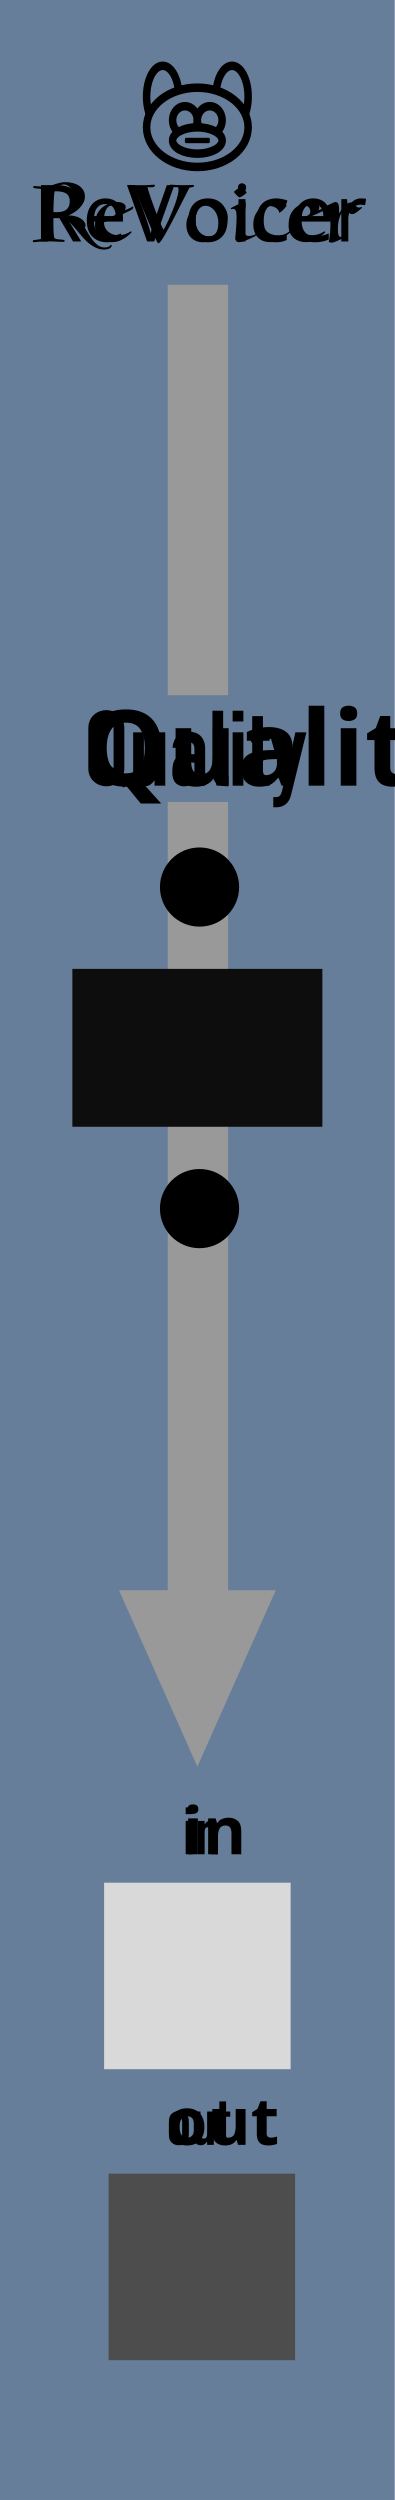
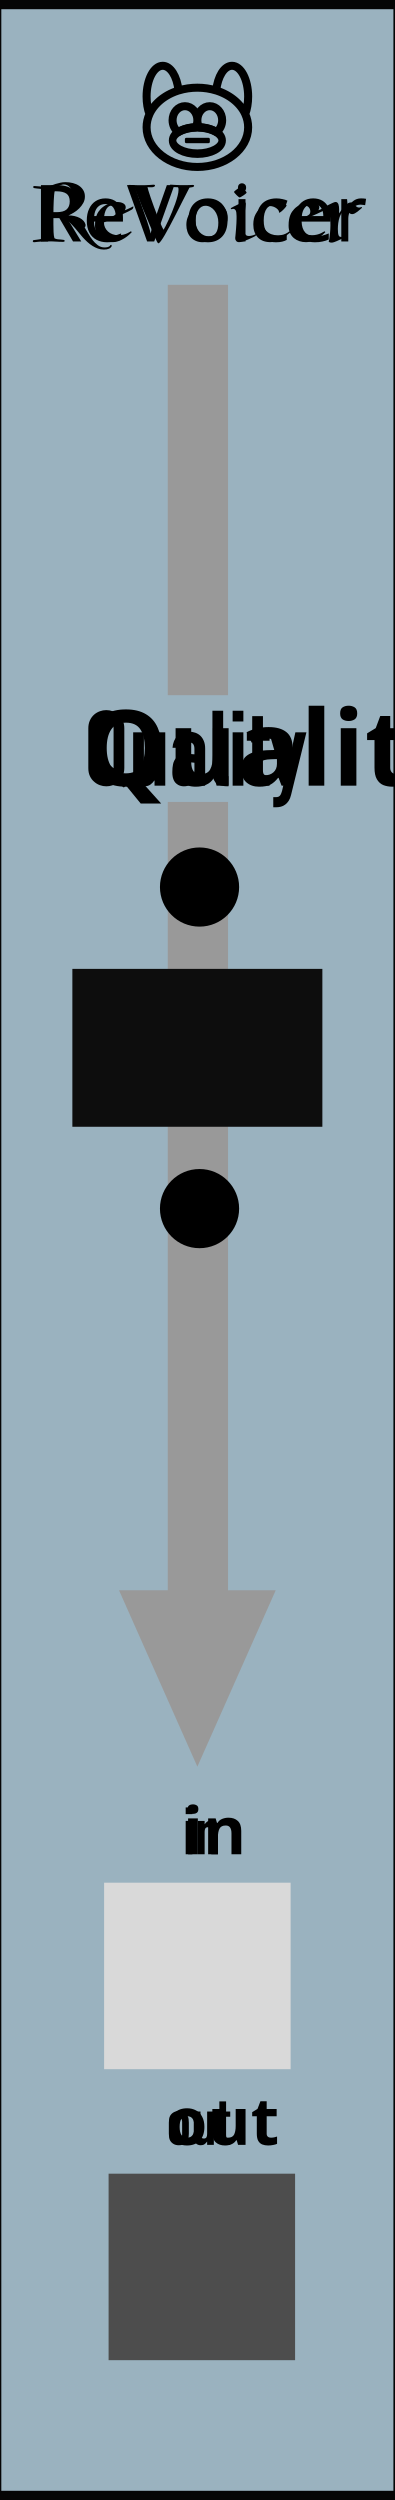
<svg xmlns="http://www.w3.org/2000/svg" width="100%" height="100%" viewBox="0 0 60 380" version="1.1" xml:space="preserve" style="fill-rule:evenodd;clip-rule:evenodd;stroke-linecap:round;stroke-linejoin:round;stroke-miterlimit:1.5;">
-   <g transform="matrix(1.19039,0,0,1.07627,-17.4109,-16.622)">
-     <rect x="14.626" y="15.444" width="50.404" height="353.07" style="fill:rgb(102,126,153);" />
+   <g transform="matrix(0.28834,0,0,2.01589,-15.1541,-120.797)">
+     <rect x="52.556" y="59.922" width="208.087" height="188.503" style="fill:rgb(154,178,191);stroke:rgb(5,5,5);stroke-width:1.39px;" />
  </g>
  <g transform="matrix(1,0,0,1,-0.329245,-44.7495)">
    <path d="M34.994,286.472L42.239,286.472L30.329,313.281L18.419,286.472L25.828,286.472L25.828,88.038L34.994,88.038L34.994,286.472Z" style="fill:rgb(153,153,153);" />
  </g>
  <g transform="matrix(1,0,0,1,-5.68661,33.6251)">
    <g id="AudioOutput-output" transform="matrix(0.175002,0,0,0.175002,12.7528,278.064)">
      <rect x="53.94" y="106.916" width="161.978" height="161.978" style="fill:rgb(77,77,77);" />
    </g>
    <g transform="matrix(1,0,0,1,-58.177,174.087)">
      <path d="M89.528,114.936C89.528,114.73 89.541,114.54 89.568,114.366C89.595,114.193 89.645,114.04 89.718,113.906C89.838,113.686 90.01,113.51 90.233,113.376C90.456,113.243 90.728,113.176 91.048,113.176C91.368,113.176 91.64,113.243 91.863,113.376C92.086,113.51 92.258,113.686 92.378,113.906C92.451,114.04 92.501,114.193 92.528,114.366C92.555,114.54 92.568,114.73 92.568,114.936L92.568,116.606C92.568,116.813 92.555,117.003 92.528,117.176C92.501,117.35 92.451,117.503 92.378,117.636C92.258,117.856 92.086,118.033 91.863,118.166C91.64,118.3 91.368,118.366 91.048,118.366C90.728,118.366 90.456,118.3 90.233,118.166C90.01,118.033 89.838,117.856 89.718,117.636C89.645,117.503 89.595,117.35 89.568,117.176C89.541,117.003 89.528,116.813 89.528,116.606L89.528,114.936ZM90.548,116.766C90.548,116.96 90.593,117.105 90.683,117.201C90.773,117.298 90.895,117.346 91.048,117.346C91.201,117.346 91.323,117.298 91.413,117.201C91.503,117.105 91.548,116.96 91.548,116.766L91.548,114.776C91.548,114.583 91.503,114.438 91.413,114.341C91.323,114.245 91.201,114.196 91.048,114.196C90.895,114.196 90.773,114.245 90.683,114.341C90.593,114.438 90.548,114.583 90.548,114.776L90.548,116.766Z" style="fill-rule:nonzero;" />
      <path d="M96.368,113.236L96.368,118.306L95.348,118.306L95.348,117.816L95.328,117.816C95.221,117.976 95.093,118.108 94.943,118.211C94.793,118.315 94.601,118.366 94.368,118.366C94.241,118.366 94.115,118.345 93.988,118.301C93.861,118.258 93.748,118.186 93.648,118.086C93.548,117.986 93.468,117.858 93.408,117.701C93.348,117.545 93.318,117.353 93.318,117.126L93.318,113.236L94.338,113.236L94.338,116.746C94.338,116.933 94.381,117.08 94.468,117.186C94.555,117.293 94.678,117.346 94.838,117.346C95.031,117.346 95.165,117.286 95.238,117.166C95.311,117.046 95.348,116.873 95.348,116.646L95.348,113.236L96.368,113.236Z" style="fill-rule:nonzero;" />
      <path d="M97.208,113.236L97.208,111.696L98.228,111.696L98.228,113.236L98.858,113.236L98.858,114.036L98.228,114.036L98.228,116.846C98.228,116.966 98.24,117.06 98.263,117.126C98.286,117.193 98.325,117.243 98.378,117.276C98.431,117.31 98.496,117.33 98.573,117.336C98.65,117.343 98.745,117.346 98.858,117.346L98.858,118.306L98.438,118.306C98.205,118.306 98.01,118.27 97.853,118.196C97.696,118.123 97.571,118.03 97.478,117.916C97.385,117.803 97.316,117.675 97.273,117.531C97.23,117.388 97.208,117.25 97.208,117.116L97.208,114.036L96.698,114.036L96.698,113.236L97.208,113.236Z" style="fill-rule:nonzero;" />
    </g>
    <g transform="matrix(1,0,0,1,-58.177,174.087)">
      <text x="89.198px" y="118.306px" style="font-family:'DINCondensed-Bold', 'DIN Condensed';font-weight:700;font-stretch:condensed;font-size:10px;">out</text>
    </g>
  </g>
  <g transform="matrix(1,0,0,1,-5.68661,41.5849)">
    <g id="AudioInput-input" transform="matrix(0.175002,0,0,0.175002,12.0738,225.875)">
      <rect x="53.94" y="106.916" width="161.978" height="161.978" style="fill:rgb(217,217,217);" />
    </g>
    <g transform="matrix(1,0,0,1,-55.7072,121.958)">
      <path d="M89.618,118.306L89.618,113.236L90.638,113.236L90.638,118.306L89.618,118.306ZM89.618,112.206L89.618,111.186L90.638,111.186L90.638,112.206L89.618,112.206Z" style="fill-rule:nonzero;" />
      <path d="M91.478,118.306L91.478,113.236L92.498,113.236L92.498,113.726L92.518,113.726C92.625,113.566 92.753,113.435 92.903,113.331C93.053,113.228 93.245,113.176 93.478,113.176C93.605,113.176 93.731,113.198 93.858,113.241C93.985,113.285 94.098,113.356 94.198,113.456C94.298,113.556 94.378,113.685 94.438,113.841C94.498,113.998 94.528,114.19 94.528,114.416L94.528,118.306L93.508,118.306L93.508,114.796C93.508,114.61 93.465,114.463 93.378,114.356C93.291,114.25 93.168,114.196 93.008,114.196C92.815,114.196 92.681,114.256 92.608,114.376C92.535,114.496 92.498,114.67 92.498,114.896L92.498,118.306L91.478,118.306Z" style="fill-rule:nonzero;" />
    </g>
    <g transform="matrix(1,0,0,1,-55.7072,121.958)">
      <text x="89.198px" y="118.306px" style="font-family:'DINCondensed-Bold', 'DIN Condensed';font-weight:700;font-stretch:condensed;font-size:10px;">in</text>
    </g>
  </g>
  <g id="Quality" transform="matrix(1,0,0,1,3.95343,60.5216)">
    <g id="Down-button" transform="matrix(0.758898,0,0,0.758898,-15.8651,-110.944)">
      <circle cx="55.661" cy="308.513" r="7.929" />
    </g>
    <g id="Value-lcd-2" transform="matrix(0.592443,0,0,0.846667,-95.4883,-159.817)">
      <rect x="173.071" y="291.218" width="64.141" height="28.346" style="fill:rgb(13,13,13);" />
    </g>
    <g id="Up-button" transform="matrix(0.758898,0,0,0.758898,-15.8651,-159.821)">
      <circle cx="55.661" cy="308.513" r="7.929" />
    </g>
    <g transform="matrix(1.20656,0,0,0.837154,-10.1503,-71.6461)">
-       <rect x="13.424" y="139.512" width="33.152" height="19.383" style="fill:rgb(102,126,153);" />
+       <rect x="13.424" y="139.512" width="33.152" height="19.383" style="fill:rgb(154,178,191);" />
    </g>
    <g transform="matrix(1,0,0,1,-63.9593,-59.4033)">
      <path d="M75.062,115.618C75.062,116.013 75.171,116.304 75.39,116.49C75.609,116.677 75.867,116.77 76.166,116.77C76.315,116.77 76.433,116.749 76.518,116.706L75.782,116.114L76.614,115.122L77.27,115.65L77.27,109.602C77.27,109.208 77.161,108.917 76.942,108.73C76.723,108.544 76.465,108.45 76.166,108.45C75.867,108.45 75.609,108.544 75.39,108.73C75.171,108.917 75.062,109.208 75.062,109.602L75.062,115.618ZM73.43,109.602C73.43,109.144 73.51,108.738 73.67,108.386C73.83,108.034 74.043,107.741 74.31,107.506C74.566,107.282 74.857,107.112 75.182,106.994C75.507,106.877 75.835,106.818 76.166,106.818C76.497,106.818 76.825,106.877 77.15,106.994C77.475,107.112 77.771,107.282 78.038,107.506C78.294,107.741 78.502,108.034 78.662,108.386C78.822,108.738 78.902,109.144 78.902,109.602L78.902,115.618C78.902,116.066 78.822,116.456 78.662,116.786L79.67,117.602L78.838,118.594L77.878,117.81C77.387,118.205 76.817,118.402 76.166,118.402C75.835,118.402 75.507,118.344 75.182,118.226C74.857,118.109 74.566,117.933 74.31,117.698C74.043,117.474 73.83,117.192 73.67,116.85C73.51,116.509 73.43,116.098 73.43,115.618L73.43,109.602Z" style="fill-rule:nonzero;" />
      <path d="M85.126,110.194L85.126,118.306L83.494,118.306L83.494,117.522L83.462,117.522C83.291,117.778 83.086,117.989 82.846,118.154C82.606,118.32 82.299,118.402 81.926,118.402C81.723,118.402 81.521,118.368 81.318,118.298C81.115,118.229 80.934,118.114 80.774,117.954C80.614,117.794 80.486,117.589 80.39,117.338C80.294,117.088 80.246,116.781 80.246,116.418L80.246,110.194L81.878,110.194L81.878,115.81C81.878,116.109 81.947,116.344 82.086,116.514C82.225,116.685 82.422,116.77 82.678,116.77C82.987,116.77 83.201,116.674 83.318,116.482C83.435,116.29 83.494,116.013 83.494,115.65L83.494,110.194L85.126,110.194Z" style="fill-rule:nonzero;" />
      <path d="M89.558,118.306L89.558,117.474L89.526,117.474C89.313,117.773 89.097,118.002 88.878,118.162C88.659,118.322 88.353,118.402 87.958,118.402C87.766,118.402 87.571,118.373 87.374,118.314C87.177,118.256 86.987,118.146 86.806,117.986C86.625,117.837 86.478,117.621 86.366,117.338C86.254,117.056 86.198,116.69 86.198,116.242C86.198,115.784 86.235,115.381 86.31,115.034C86.385,114.688 86.523,114.397 86.726,114.162C86.918,113.938 87.179,113.77 87.51,113.658C87.841,113.546 88.262,113.49 88.774,113.49L88.95,113.49C89.014,113.49 89.073,113.496 89.126,113.506C89.179,113.517 89.243,113.522 89.318,113.522C89.393,113.522 89.473,113.528 89.558,113.538L89.558,112.69C89.558,112.413 89.499,112.184 89.382,112.002C89.265,111.821 89.051,111.73 88.742,111.73C88.529,111.73 88.334,111.8 88.158,111.938C87.982,112.077 87.867,112.28 87.814,112.546L86.23,112.546C86.273,111.821 86.518,111.234 86.966,110.786C87.179,110.573 87.435,110.405 87.734,110.282C88.033,110.16 88.369,110.098 88.742,110.098C89.083,110.098 89.403,110.152 89.702,110.258C90.001,110.365 90.262,110.525 90.486,110.738C90.699,110.952 90.87,111.218 90.998,111.538C91.126,111.858 91.19,112.232 91.19,112.658L91.19,118.306L89.558,118.306ZM89.558,114.818C89.377,114.786 89.227,114.77 89.11,114.77C88.758,114.77 88.457,114.853 88.206,115.018C87.955,115.184 87.83,115.485 87.83,115.922C87.83,116.232 87.905,116.482 88.054,116.674C88.203,116.866 88.411,116.962 88.678,116.962C88.955,116.962 89.171,116.872 89.326,116.69C89.481,116.509 89.558,116.253 89.558,115.922L89.558,114.818Z" style="fill-rule:nonzero;" />
      <path d="M92.294,106.914L93.926,106.914L93.926,116.018C93.926,116.328 93.982,116.538 94.094,116.65C94.206,116.762 94.417,116.834 94.726,116.866L94.726,118.402C94.353,118.402 94.017,118.373 93.718,118.314C93.419,118.256 93.163,118.141 92.95,117.97C92.737,117.81 92.574,117.584 92.462,117.29C92.35,116.997 92.294,116.61 92.294,116.13L92.294,106.914Z" style="fill-rule:nonzero;" />
      <path d="M95.366,118.306L95.366,110.194L96.998,110.194L96.998,118.306L95.366,118.306ZM95.366,108.546L95.366,106.914L96.998,106.914L96.998,108.546L95.366,108.546Z" style="fill-rule:nonzero;" />
      <path d="M98.342,110.194L98.342,107.73L99.974,107.73L99.974,110.194L100.982,110.194L100.982,111.474L99.974,111.474L99.974,115.97C99.974,116.162 99.993,116.312 100.03,116.418C100.067,116.525 100.129,116.605 100.214,116.658C100.299,116.712 100.403,116.744 100.526,116.754C100.649,116.765 100.801,116.77 100.982,116.77L100.982,118.306L100.31,118.306C99.937,118.306 99.625,118.248 99.374,118.13C99.123,118.013 98.923,117.864 98.774,117.682C98.625,117.501 98.515,117.296 98.446,117.066C98.377,116.837 98.342,116.616 98.342,116.402L98.342,111.474L97.526,111.474L97.526,110.194L98.342,110.194Z" style="fill-rule:nonzero;" />
      <path d="M100.918,110.194L102.646,110.194L103.766,115.25L103.798,115.25L104.902,110.194L106.582,110.194L104.246,119.714C104.161,120.077 104.041,120.376 103.886,120.61C103.731,120.845 103.553,121.037 103.35,121.186C103.147,121.336 102.931,121.44 102.702,121.498C102.473,121.557 102.235,121.586 101.99,121.586L101.542,121.586L101.542,120.05L101.91,120.05C102.07,120.05 102.209,120.029 102.326,119.986C102.443,119.944 102.55,119.848 102.646,119.698C102.731,119.549 102.811,119.338 102.886,119.066C102.961,118.794 103.046,118.418 103.142,117.938L100.918,110.194Z" style="fill-rule:nonzero;" />
    </g>
    <g transform="matrix(1,0,0,1,-63.9593,-59.4033)">
      <text x="72.758px" y="118.306px" style="font-family:'DINCondensed-Bold', 'DIN Condensed';font-weight:700;font-stretch:condensed;font-size:16px;">Quality</text>
    </g>
  </g>
  <g transform="matrix(1,0,0,1,26.197,0.576)">
    <g transform="matrix(1,0,0,1,18.0166,12.5279)">
      <path d="M-36.096,20.968C-36.096,21.376 -36.088,21.774 -36.072,22.162C-36.056,22.55 -36.012,22.864 -35.94,23.104C-35.796,23.192 -35.634,23.246 -35.454,23.266C-35.274,23.286 -35.104,23.3 -34.944,23.308C-34.784,23.316 -34.65,23.332 -34.542,23.356C-34.434,23.38 -34.38,23.432 -34.38,23.512C-34.38,23.552 -34.4,23.586 -34.44,23.614C-34.48,23.642 -34.544,23.656 -34.632,23.656C-34.864,23.664 -35.18,23.654 -35.58,23.626C-35.98,23.598 -36.436,23.584 -36.948,23.584C-37.604,23.584 -38.098,23.606 -38.43,23.65C-38.762,23.694 -38.96,23.716 -39.024,23.716C-39.08,23.716 -39.128,23.702 -39.168,23.674C-39.208,23.646 -39.228,23.608 -39.228,23.56C-39.228,23.456 -39.18,23.4 -39.084,23.392C-38.988,23.384 -38.808,23.36 -38.544,23.32C-38.368,23.304 -38.224,23.282 -38.112,23.254C-38,23.226 -37.888,23.192 -37.776,23.152C-37.728,22.976 -37.688,22.796 -37.656,22.612C-37.624,22.428 -37.596,22.198 -37.572,21.922C-37.548,21.646 -37.53,21.302 -37.518,20.89C-37.506,20.478 -37.5,19.948 -37.5,19.3C-37.5,18.708 -37.504,18.206 -37.512,17.794C-37.52,17.382 -37.534,17.038 -37.554,16.762C-37.574,16.486 -37.594,16.268 -37.614,16.108C-37.634,15.948 -37.656,15.824 -37.68,15.736C-37.784,15.664 -37.92,15.618 -38.088,15.598C-38.256,15.578 -38.42,15.562 -38.58,15.55C-38.74,15.538 -38.878,15.52 -38.994,15.496C-39.11,15.472 -39.168,15.416 -39.168,15.328C-39.168,15.224 -39.104,15.172 -38.976,15.172C-38.832,15.172 -38.586,15.19 -38.238,15.226C-37.89,15.262 -37.464,15.28 -36.96,15.28C-36.88,15.28 -36.816,15.268 -36.768,15.244C-36.688,15.204 -36.56,15.148 -36.384,15.076C-36.208,15.004 -36.004,14.932 -35.772,14.86C-35.54,14.788 -35.294,14.724 -35.034,14.668C-34.774,14.612 -34.52,14.584 -34.272,14.584C-33.872,14.584 -33.492,14.63 -33.132,14.722C-32.772,14.814 -32.458,14.952 -32.19,15.136C-31.922,15.32 -31.708,15.548 -31.548,15.82C-31.388,16.092 -31.308,16.408 -31.308,16.768C-31.308,17.12 -31.39,17.446 -31.554,17.746C-31.718,18.046 -31.924,18.32 -32.172,18.568C-32.42,18.816 -32.692,19.03 -32.988,19.21C-33.284,19.39 -33.56,19.532 -33.816,19.636C-33.488,19.636 -33.178,19.67 -32.886,19.738C-32.594,19.806 -32.33,19.902 -32.094,20.026C-31.858,20.15 -31.662,20.3 -31.506,20.476C-31.35,20.652 -31.248,20.852 -31.2,21.076C-31.2,21.188 -31.21,21.262 -31.23,21.298C-31.25,21.334 -31.288,21.392 -31.344,21.472C-31.184,21.728 -31.006,22.03 -30.81,22.378C-30.614,22.726 -30.394,23.058 -30.15,23.374C-29.906,23.69 -29.634,23.958 -29.334,24.178C-29.034,24.398 -28.7,24.508 -28.332,24.508C-28.26,24.508 -28.178,24.504 -28.086,24.496C-27.994,24.488 -27.906,24.472 -27.822,24.448C-27.738,24.424 -27.66,24.388 -27.588,24.34C-27.516,24.292 -27.464,24.228 -27.432,24.148C-27.4,24.124 -27.368,24.112 -27.336,24.112C-27.296,24.112 -27.27,24.132 -27.258,24.172C-27.246,24.212 -27.236,24.252 -27.228,24.292C-27.388,24.652 -27.784,24.832 -28.416,24.832C-28.736,24.832 -29.042,24.78 -29.334,24.676C-29.626,24.572 -29.906,24.434 -30.174,24.262C-30.442,24.09 -30.698,23.892 -30.942,23.668C-31.186,23.444 -31.416,23.212 -31.632,22.972C-31.792,22.796 -31.978,22.576 -32.19,22.312C-32.402,22.048 -32.628,21.778 -32.868,21.502C-33.108,21.226 -33.358,20.966 -33.618,20.722C-33.878,20.478 -34.136,20.288 -34.392,20.152C-34.512,20.096 -34.648,20.054 -34.8,20.026C-34.952,19.998 -35.098,19.978 -35.238,19.966C-35.378,19.954 -35.508,19.948 -35.628,19.948L-35.904,19.948C-35.952,19.948 -35.992,19.95 -36.024,19.954C-36.056,19.958 -36.08,19.96 -36.096,19.96L-36.096,20.968ZM-35.892,15.916C-35.932,16.068 -35.964,16.28 -35.988,16.552C-36.012,16.824 -36.032,17.122 -36.048,17.446C-36.064,17.77 -36.076,18.106 -36.084,18.454C-36.092,18.802 -36.096,19.132 -36.096,19.444C-36.016,19.508 -35.862,19.544 -35.634,19.552C-35.406,19.56 -35.16,19.564 -34.896,19.564C-34.664,19.564 -34.47,19.544 -34.314,19.504C-34.158,19.464 -34.012,19.392 -33.876,19.288C-33.796,19.232 -33.706,19.14 -33.606,19.012C-33.506,18.884 -33.41,18.732 -33.318,18.556C-33.226,18.38 -33.148,18.182 -33.084,17.962C-33.02,17.742 -32.988,17.508 -32.988,17.26C-32.988,16.9 -33.028,16.578 -33.108,16.294C-33.188,16.01 -33.296,15.766 -33.432,15.562C-33.568,15.358 -33.728,15.202 -33.912,15.094C-34.096,14.986 -34.292,14.932 -34.5,14.932C-34.612,14.932 -34.738,14.954 -34.878,14.998C-35.018,15.042 -35.156,15.1 -35.292,15.172C-35.428,15.244 -35.548,15.326 -35.652,15.418C-35.756,15.51 -35.824,15.608 -35.856,15.712L-35.892,15.916Z" style="fill-rule:nonzero;" />
      <path d="M-24.192,22.192C-24.28,22.288 -24.416,22.42 -24.6,22.588C-24.784,22.756 -25.006,22.924 -25.266,23.092C-25.526,23.26 -25.816,23.404 -26.136,23.524C-26.456,23.644 -26.796,23.704 -27.156,23.704C-27.484,23.704 -27.804,23.654 -28.116,23.554C-28.428,23.454 -28.708,23.302 -28.956,23.098C-29.204,22.894 -29.402,22.634 -29.55,22.318C-29.698,22.002 -29.772,21.624 -29.772,21.184C-29.772,20.824 -29.748,20.514 -29.7,20.254C-29.652,19.994 -29.588,19.766 -29.508,19.57C-29.428,19.374 -29.338,19.206 -29.238,19.066C-29.138,18.926 -29.036,18.8 -28.932,18.688C-28.804,18.544 -28.648,18.408 -28.464,18.28C-28.28,18.152 -28.082,18.036 -27.87,17.932C-27.658,17.828 -27.434,17.746 -27.198,17.686C-26.962,17.626 -26.724,17.596 -26.484,17.596C-26.052,17.596 -25.714,17.668 -25.47,17.812C-25.226,17.956 -25.104,18.156 -25.104,18.412C-25.104,18.572 -25.152,18.72 -25.248,18.856C-25.168,18.832 -25.066,18.792 -24.942,18.736C-24.818,18.68 -24.692,18.622 -24.564,18.562C-24.436,18.502 -24.322,18.448 -24.222,18.4C-24.122,18.352 -24.056,18.316 -24.024,18.292C-24.008,18.276 -23.99,18.27 -23.97,18.274C-23.95,18.278 -23.94,18.292 -23.94,18.316C-23.94,18.42 -23.96,18.506 -24,18.574C-24.04,18.642 -24.088,18.696 -24.144,18.736C-24.272,18.816 -24.456,18.916 -24.696,19.036C-24.936,19.156 -25.202,19.282 -25.494,19.414C-25.786,19.546 -26.088,19.678 -26.4,19.81C-26.712,19.942 -27.006,20.068 -27.282,20.188C-27.558,20.308 -27.798,20.414 -28.002,20.506C-28.206,20.598 -28.344,20.664 -28.416,20.704C-28.416,20.976 -28.362,21.23 -28.254,21.466C-28.146,21.702 -27.996,21.908 -27.804,22.084C-27.612,22.26 -27.382,22.398 -27.114,22.498C-26.846,22.598 -26.552,22.648 -26.232,22.648C-25.944,22.648 -25.684,22.618 -25.452,22.558C-25.22,22.498 -25.024,22.43 -24.864,22.354C-24.704,22.278 -24.578,22.21 -24.486,22.15C-24.394,22.09 -24.344,22.06 -24.336,22.06C-24.304,22.06 -24.272,22.074 -24.24,22.102C-24.208,22.13 -24.192,22.16 -24.192,22.192ZM-28.416,20.356C-28.28,20.308 -28.126,20.25 -27.954,20.182C-27.782,20.114 -27.614,20.04 -27.45,19.96C-27.286,19.88 -27.136,19.804 -27,19.732C-26.864,19.66 -26.76,19.596 -26.688,19.54C-26.544,19.436 -26.472,19.26 -26.472,19.012C-26.472,18.916 -26.49,18.816 -26.526,18.712C-26.562,18.608 -26.616,18.514 -26.688,18.43C-26.76,18.346 -26.848,18.278 -26.952,18.226C-27.056,18.174 -27.172,18.148 -27.3,18.148C-27.412,18.148 -27.532,18.186 -27.66,18.262C-27.788,18.338 -27.908,18.462 -28.02,18.634C-28.132,18.806 -28.226,19.034 -28.302,19.318C-28.378,19.602 -28.416,19.948 -28.416,20.356Z" style="fill-rule:nonzero;" />
      <path d="M-16.008,15.04C-15.912,15.04 -15.804,15.038 -15.684,15.034C-15.564,15.03 -15.45,15.026 -15.342,15.022C-15.234,15.018 -15.142,15.014 -15.066,15.01C-14.99,15.006 -14.94,15.004 -14.916,15.004C-14.78,15.004 -14.712,15.044 -14.712,15.124C-14.712,15.196 -14.74,15.248 -14.796,15.28C-14.852,15.312 -14.918,15.336 -14.994,15.352C-15.07,15.368 -15.148,15.378 -15.228,15.382C-15.308,15.386 -15.372,15.4 -15.42,15.424C-15.788,16.128 -16.146,16.826 -16.494,17.518C-16.842,18.21 -17.176,18.87 -17.496,19.498C-17.816,20.126 -18.118,20.706 -18.402,21.238C-18.686,21.77 -18.942,22.232 -19.17,22.624C-19.398,23.016 -19.596,23.324 -19.764,23.548C-19.932,23.772 -20.06,23.884 -20.148,23.884C-20.188,23.86 -20.228,23.822 -20.268,23.77C-20.308,23.718 -20.348,23.648 -20.388,23.56C-20.508,23.312 -20.644,23.012 -20.796,22.66C-20.948,22.308 -21.108,21.928 -21.276,21.52C-21.444,21.112 -21.62,20.69 -21.804,20.254C-21.988,19.818 -22.172,19.384 -22.356,18.952L-22.608,18.352C-22.744,18.016 -22.876,17.684 -23.004,17.356C-23.132,17.028 -23.25,16.726 -23.358,16.45C-23.466,16.174 -23.562,15.94 -23.646,15.748C-23.73,15.556 -23.8,15.428 -23.856,15.364C-24.056,15.364 -24.212,15.36 -24.324,15.352C-24.436,15.344 -24.52,15.334 -24.576,15.322C-24.632,15.31 -24.668,15.294 -24.684,15.274C-24.7,15.254 -24.708,15.232 -24.708,15.208C-24.708,15.152 -24.692,15.104 -24.66,15.064C-24.628,15.024 -24.596,15.004 -24.564,15.004C-24.54,15.004 -24.478,15.006 -24.378,15.01C-24.278,15.014 -24.154,15.018 -24.006,15.022C-23.858,15.026 -23.692,15.032 -23.508,15.04C-23.324,15.048 -23.14,15.052 -22.956,15.052C-22.26,15.052 -21.756,15.038 -21.444,15.01C-21.132,14.982 -20.944,14.968 -20.88,14.968C-20.728,14.968 -20.652,15.008 -20.652,15.088C-20.652,15.104 -20.656,15.126 -20.664,15.154C-20.672,15.182 -20.694,15.212 -20.73,15.244C-20.766,15.276 -20.826,15.304 -20.91,15.328C-20.994,15.352 -21.108,15.364 -21.252,15.364C-21.356,15.364 -21.458,15.362 -21.558,15.358C-21.658,15.354 -21.736,15.348 -21.792,15.34C-21.792,15.396 -21.748,15.568 -21.66,15.856C-21.572,16.144 -21.458,16.496 -21.318,16.912C-21.178,17.328 -21.018,17.78 -20.838,18.268C-20.658,18.756 -20.478,19.23 -20.298,19.69C-20.118,20.15 -19.946,20.57 -19.782,20.95C-19.618,21.33 -19.476,21.62 -19.356,21.82C-19.292,21.732 -19.192,21.556 -19.056,21.292C-18.92,21.028 -18.768,20.712 -18.6,20.344C-18.432,19.976 -18.258,19.576 -18.078,19.144C-17.898,18.712 -17.734,18.286 -17.586,17.866C-17.438,17.446 -17.316,17.05 -17.22,16.678C-17.124,16.306 -17.076,16 -17.076,15.76C-17.076,15.68 -17.082,15.596 -17.094,15.508C-17.106,15.42 -17.144,15.368 -17.208,15.352C-17.416,15.352 -17.586,15.348 -17.718,15.34C-17.85,15.332 -17.956,15.322 -18.036,15.31C-18.116,15.298 -18.18,15.282 -18.228,15.262C-18.276,15.242 -18.32,15.224 -18.36,15.208C-18.384,15.176 -18.396,15.128 -18.396,15.064C-18.396,15 -18.372,14.968 -18.324,14.968L-18.168,14.968C-18.08,14.976 -17.932,14.986 -17.724,14.998C-17.516,15.01 -17.208,15.024 -16.8,15.04L-16.008,15.04Z" style="fill-rule:nonzero;" />
      <path d="M-11.088,22.636C-11.176,22.708 -11.296,22.804 -11.448,22.924C-11.6,23.044 -11.776,23.164 -11.976,23.284C-12.176,23.404 -12.396,23.506 -12.636,23.59C-12.876,23.674 -13.128,23.716 -13.392,23.716C-13.792,23.716 -14.148,23.646 -14.46,23.506C-14.772,23.366 -15.034,23.178 -15.246,22.942C-15.458,22.706 -15.618,22.428 -15.726,22.108C-15.834,21.788 -15.888,21.448 -15.888,21.088C-15.888,20.664 -15.824,20.288 -15.696,19.96C-15.568,19.632 -15.41,19.346 -15.222,19.102C-15.034,18.858 -14.832,18.654 -14.616,18.49C-14.4,18.326 -14.204,18.196 -14.028,18.1C-13.948,18.052 -13.846,18 -13.722,17.944C-13.598,17.888 -13.462,17.836 -13.314,17.788C-13.166,17.74 -13.006,17.698 -12.834,17.662C-12.662,17.626 -12.484,17.608 -12.3,17.608C-11.956,17.608 -11.622,17.652 -11.298,17.74C-10.974,17.828 -10.688,17.966 -10.44,18.154C-10.192,18.342 -9.992,18.584 -9.84,18.88C-9.688,19.176 -9.612,19.532 -9.612,19.948C-9.612,20.284 -9.674,20.6 -9.798,20.896C-9.922,21.192 -10.068,21.456 -10.236,21.688C-10.404,21.92 -10.57,22.118 -10.734,22.282C-10.898,22.446 -11.016,22.564 -11.088,22.636ZM-12.444,22.828C-11.988,22.828 -11.638,22.656 -11.394,22.312C-11.15,21.968 -11.028,21.44 -11.028,20.728C-11.028,20.368 -11.078,20.034 -11.178,19.726C-11.278,19.418 -11.418,19.148 -11.598,18.916C-11.778,18.684 -11.988,18.502 -12.228,18.37C-12.468,18.238 -12.728,18.172 -13.008,18.172C-13.208,18.172 -13.398,18.224 -13.578,18.328C-13.758,18.432 -13.916,18.582 -14.052,18.778C-14.188,18.974 -14.296,19.212 -14.376,19.492C-14.456,19.772 -14.496,20.088 -14.496,20.44C-14.496,20.816 -14.438,21.152 -14.322,21.448C-14.206,21.744 -14.052,21.994 -13.86,22.198C-13.668,22.402 -13.45,22.558 -13.206,22.666C-12.962,22.774 -12.708,22.828 -12.444,22.828Z" style="fill-rule:nonzero;" />
      <path d="M-7.092,21.508C-7.092,21.676 -7.088,21.838 -7.08,21.994C-7.072,22.15 -7.044,22.284 -6.996,22.396C-6.948,22.508 -6.876,22.598 -6.78,22.666C-6.684,22.734 -6.548,22.768 -6.372,22.768C-6.284,22.768 -6.184,22.758 -6.072,22.738C-5.96,22.718 -5.854,22.692 -5.754,22.66C-5.654,22.628 -5.566,22.596 -5.49,22.564C-5.414,22.532 -5.368,22.508 -5.352,22.492C-5.328,22.468 -5.312,22.468 -5.304,22.492C-5.296,22.516 -5.294,22.546 -5.298,22.582C-5.302,22.618 -5.312,22.654 -5.328,22.69C-5.344,22.726 -5.364,22.752 -5.388,22.768C-5.468,22.808 -5.608,22.88 -5.808,22.984C-6.008,23.088 -6.244,23.196 -6.516,23.308C-6.772,23.42 -7.022,23.514 -7.266,23.59C-7.51,23.666 -7.712,23.704 -7.872,23.704C-8.056,23.704 -8.2,23.648 -8.304,23.536C-8.408,23.424 -8.46,23.284 -8.46,23.116C-8.46,23.06 -8.458,23.012 -8.454,22.972C-8.45,22.932 -8.444,22.88 -8.436,22.816C-8.428,22.736 -8.414,22.59 -8.394,22.378C-8.374,22.166 -8.354,21.928 -8.334,21.664C-8.314,21.4 -8.296,21.134 -8.28,20.866C-8.264,20.598 -8.256,20.368 -8.256,20.176L-8.256,19.756C-8.256,19.548 -8.268,19.364 -8.292,19.204C-8.316,19.044 -8.356,18.92 -8.412,18.832C-8.452,18.776 -8.502,18.73 -8.562,18.694C-8.622,18.658 -8.696,18.64 -8.784,18.64C-8.832,18.64 -8.88,18.65 -8.928,18.67C-8.976,18.69 -9.012,18.7 -9.036,18.7C-9.052,18.7 -9.078,18.676 -9.114,18.628C-9.15,18.58 -9.148,18.544 -9.108,18.52C-9.052,18.48 -8.936,18.416 -8.76,18.328C-8.584,18.24 -8.392,18.144 -8.184,18.04C-7.96,17.928 -7.744,17.83 -7.536,17.746C-7.328,17.662 -7.18,17.62 -7.092,17.62C-7.004,17.62 -6.944,17.646 -6.912,17.698C-6.88,17.75 -6.864,17.808 -6.864,17.872L-6.864,17.92C-6.864,18 -6.876,18.128 -6.9,18.304C-6.924,18.48 -6.95,18.696 -6.978,18.952C-7.006,19.208 -7.032,19.504 -7.056,19.84C-7.08,20.176 -7.092,20.54 -7.092,20.932L-7.092,21.508ZM-7.572,15.268C-7.532,15.276 -7.466,15.32 -7.374,15.4C-7.282,15.48 -7.188,15.572 -7.092,15.676C-6.996,15.78 -6.912,15.88 -6.84,15.976C-6.768,16.072 -6.732,16.136 -6.732,16.168C-6.732,16.208 -6.78,16.268 -6.876,16.348C-6.972,16.428 -7.082,16.51 -7.206,16.594C-7.33,16.678 -7.45,16.752 -7.566,16.816C-7.682,16.88 -7.764,16.912 -7.812,16.912C-7.836,16.912 -7.894,16.874 -7.986,16.798C-8.078,16.722 -8.172,16.636 -8.268,16.54C-8.364,16.444 -8.45,16.35 -8.526,16.258C-8.602,16.166 -8.64,16.104 -8.64,16.072C-8.64,16.032 -8.588,15.97 -8.484,15.886C-8.38,15.802 -8.266,15.714 -8.142,15.622C-8.018,15.53 -7.898,15.45 -7.782,15.382C-7.666,15.314 -7.596,15.276 -7.572,15.268Z" style="fill-rule:nonzero;" />
      <path d="M-0.648,18.148C-0.664,18.196 -0.71,18.27 -0.786,18.37C-0.862,18.47 -0.952,18.574 -1.056,18.682C-1.16,18.79 -1.27,18.894 -1.386,18.994C-1.502,19.094 -1.604,19.168 -1.692,19.216C-1.748,19.24 -1.782,19.232 -1.794,19.192C-1.806,19.152 -1.812,19.112 -1.812,19.072C-1.812,19.008 -1.846,18.928 -1.914,18.832C-1.982,18.736 -2.078,18.642 -2.202,18.55C-2.326,18.458 -2.472,18.38 -2.64,18.316C-2.808,18.252 -2.992,18.22 -3.192,18.22C-3.536,18.22 -3.816,18.406 -4.032,18.778C-4.248,19.15 -4.356,19.644 -4.356,20.26C-4.356,20.636 -4.298,20.974 -4.182,21.274C-4.066,21.574 -3.906,21.826 -3.702,22.03C-3.498,22.234 -3.252,22.39 -2.964,22.498C-2.676,22.606 -2.364,22.66 -2.028,22.66C-1.572,22.66 -1.208,22.602 -0.936,22.486C-0.664,22.37 -0.44,22.236 -0.264,22.084C-0.256,22.084 -0.25,22.08 -0.246,22.072C-0.242,22.064 -0.236,22.06 -0.228,22.06C-0.188,22.06 -0.16,22.074 -0.144,22.102C-0.128,22.13 -0.12,22.164 -0.12,22.204C-0.12,22.236 -0.128,22.26 -0.144,22.276C-0.264,22.372 -0.43,22.5 -0.642,22.66C-0.854,22.82 -1.096,22.978 -1.368,23.134C-1.64,23.29 -1.924,23.424 -2.22,23.536C-2.516,23.648 -2.808,23.704 -3.096,23.704C-3.92,23.704 -4.562,23.464 -5.022,22.984C-5.482,22.504 -5.712,21.848 -5.712,21.016C-5.712,20.384 -5.59,19.852 -5.346,19.42C-5.102,18.988 -4.802,18.642 -4.446,18.382C-4.09,18.122 -3.712,17.936 -3.312,17.824C-2.912,17.712 -2.56,17.656 -2.256,17.656C-2.008,17.656 -1.786,17.674 -1.59,17.71C-1.394,17.746 -1.226,17.79 -1.086,17.842C-0.946,17.894 -0.838,17.948 -0.762,18.004C-0.686,18.06 -0.648,18.108 -0.648,18.148Z" style="fill-rule:nonzero;" />
      <path d="M5.232,22.192C5.144,22.288 5.008,22.42 4.824,22.588C4.64,22.756 4.418,22.924 4.158,23.092C3.898,23.26 3.608,23.404 3.288,23.524C2.968,23.644 2.628,23.704 2.268,23.704C1.94,23.704 1.62,23.654 1.308,23.554C0.996,23.454 0.716,23.302 0.468,23.098C0.22,22.894 0.022,22.634 -0.126,22.318C-0.274,22.002 -0.348,21.624 -0.348,21.184C-0.348,20.824 -0.324,20.514 -0.276,20.254C-0.228,19.994 -0.164,19.766 -0.084,19.57C-0.004,19.374 0.086,19.206 0.186,19.066C0.286,18.926 0.388,18.8 0.492,18.688C0.62,18.544 0.776,18.408 0.96,18.28C1.144,18.152 1.342,18.036 1.554,17.932C1.766,17.828 1.99,17.746 2.226,17.686C2.462,17.626 2.7,17.596 2.94,17.596C3.372,17.596 3.71,17.668 3.954,17.812C4.198,17.956 4.32,18.156 4.32,18.412C4.32,18.572 4.272,18.72 4.176,18.856C4.256,18.832 4.358,18.792 4.482,18.736C4.606,18.68 4.732,18.622 4.86,18.562C4.988,18.502 5.102,18.448 5.202,18.4C5.302,18.352 5.368,18.316 5.4,18.292C5.416,18.276 5.434,18.27 5.454,18.274C5.474,18.278 5.484,18.292 5.484,18.316C5.484,18.42 5.464,18.506 5.424,18.574C5.384,18.642 5.336,18.696 5.28,18.736C5.152,18.816 4.968,18.916 4.728,19.036C4.488,19.156 4.222,19.282 3.93,19.414C3.638,19.546 3.336,19.678 3.024,19.81C2.712,19.942 2.418,20.068 2.142,20.188C1.866,20.308 1.626,20.414 1.422,20.506C1.218,20.598 1.08,20.664 1.008,20.704C1.008,20.976 1.062,21.23 1.17,21.466C1.278,21.702 1.428,21.908 1.62,22.084C1.812,22.26 2.042,22.398 2.31,22.498C2.578,22.598 2.872,22.648 3.192,22.648C3.48,22.648 3.74,22.618 3.972,22.558C4.204,22.498 4.4,22.43 4.56,22.354C4.72,22.278 4.846,22.21 4.938,22.15C5.03,22.09 5.08,22.06 5.088,22.06C5.12,22.06 5.152,22.074 5.184,22.102C5.216,22.13 5.232,22.16 5.232,22.192ZM1.008,20.356C1.144,20.308 1.298,20.25 1.47,20.182C1.642,20.114 1.81,20.04 1.974,19.96C2.138,19.88 2.288,19.804 2.424,19.732C2.56,19.66 2.664,19.596 2.736,19.54C2.88,19.436 2.952,19.26 2.952,19.012C2.952,18.916 2.934,18.816 2.898,18.712C2.862,18.608 2.808,18.514 2.736,18.43C2.664,18.346 2.576,18.278 2.472,18.226C2.368,18.174 2.252,18.148 2.124,18.148C2.012,18.148 1.892,18.186 1.764,18.262C1.636,18.338 1.516,18.462 1.404,18.634C1.292,18.806 1.198,19.034 1.122,19.318C1.046,19.602 1.008,19.948 1.008,20.356Z" style="fill-rule:nonzero;" />
      <path d="M10.8,18.496C10.712,18.568 10.608,18.658 10.488,18.766C10.368,18.874 10.242,18.978 10.11,19.078C9.978,19.178 9.844,19.264 9.708,19.336C9.572,19.408 9.44,19.444 9.312,19.444C9.2,19.444 9.1,19.418 9.012,19.366C8.924,19.314 8.842,19.258 8.766,19.198C8.69,19.138 8.616,19.082 8.544,19.03C8.472,18.978 8.396,18.952 8.316,18.952C8.1,18.952 7.918,19.04 7.77,19.216C7.622,19.392 7.502,19.616 7.41,19.888C7.318,20.16 7.25,20.456 7.206,20.776C7.162,21.096 7.14,21.404 7.14,21.7C7.14,21.948 7.15,22.15 7.17,22.306C7.19,22.462 7.22,22.586 7.26,22.678C7.3,22.77 7.354,22.832 7.422,22.864C7.49,22.896 7.572,22.912 7.668,22.912C7.772,22.912 7.884,22.896 8.004,22.864C8.028,22.856 8.046,22.872 8.058,22.912C8.07,22.952 8.076,22.984 8.076,23.008C8.076,23.024 8.064,23.042 8.04,23.062C8.016,23.082 8,23.092 7.992,23.092C7.816,23.164 7.636,23.242 7.452,23.326C7.268,23.41 7.116,23.48 6.996,23.536C6.884,23.584 6.75,23.636 6.594,23.692C6.438,23.748 6.304,23.776 6.192,23.776C6.064,23.776 5.958,23.756 5.874,23.716C5.79,23.676 5.748,23.636 5.748,23.596C5.748,23.556 5.758,23.52 5.778,23.488C5.798,23.456 5.816,23.396 5.832,23.308C5.848,23.188 5.866,23.046 5.886,22.882C5.906,22.718 5.926,22.54 5.946,22.348C5.966,22.156 5.982,21.958 5.994,21.754C6.006,21.55 6.012,21.348 6.012,21.148C6.012,20.7 5.998,20.32 5.97,20.008C5.942,19.696 5.892,19.444 5.82,19.252C5.748,19.06 5.65,18.922 5.526,18.838C5.402,18.754 5.244,18.712 5.052,18.712L4.944,18.712C4.912,18.712 4.88,18.716 4.848,18.724C4.8,18.724 4.776,18.7 4.776,18.652C4.776,18.604 4.8,18.568 4.848,18.544C4.936,18.488 5.072,18.406 5.256,18.298C5.44,18.19 5.63,18.086 5.826,17.986C6.022,17.886 6.212,17.796 6.396,17.716C6.58,17.636 6.716,17.596 6.804,17.596C6.908,17.596 6.996,17.63 7.068,17.698C7.14,17.766 7.194,17.852 7.23,17.956C7.266,18.06 7.292,18.178 7.308,18.31C7.324,18.442 7.332,18.572 7.332,18.7C7.332,18.796 7.33,18.896 7.326,19C7.322,19.104 7.32,19.216 7.32,19.336C7.68,18.808 8.004,18.398 8.292,18.106C8.58,17.814 8.852,17.668 9.108,17.668C9.204,17.668 9.298,17.708 9.39,17.788C9.482,17.868 9.58,17.958 9.684,18.058C9.788,18.158 9.896,18.248 10.008,18.328C10.12,18.408 10.236,18.448 10.356,18.448C10.46,18.448 10.536,18.436 10.584,18.412C10.632,18.388 10.672,18.368 10.704,18.352C10.768,18.352 10.8,18.396 10.8,18.484L10.8,18.496Z" style="fill-rule:nonzero;" />
    </g>
    <g transform="matrix(1,0,0,1,18.0166,12.5279)">
      <text x="-39.144px" y="23.596px" style="font-family:'Luminari-Regular', 'Luminari';font-size:12px;">ReV<tspan x="-16.236px -9.336px " y="23.596px 23.596px ">oi</tspan>cer</text>
    </g>
    <g transform="matrix(0.0178906,0,0,0.0202937,-5.35692,6.13696)">
-       <g transform="matrix(1,0,0,1,-143.343,98.6554)">
-         <ellipse cx="360.896" cy="293.762" rx="136.961" ry="230.443" style="fill:rgb(102,126,153);stroke:black;stroke-width:63.81px;" />
+       <g transform="matrix(55.8954,0,0,49.2765,-878.032,-330.791)">
+         <path d="M27.733,13.757C27.957,11.616 28.949,10 30.136,10C31.489,10 32.587,12.095 32.587,14.677C32.587,15.669 32.424,16.59 32.148,17.347C32.432,17.974 32.587,18.65 32.587,19.353C32.587,22.678 29.128,25.378 24.868,25.378C20.609,25.378 17.15,22.678 17.15,19.353C17.15,18.65 17.305,17.974 17.589,17.347C17.313,16.59 17.15,15.669 17.15,14.677C17.15,12.095 18.248,10 19.601,10C20.788,10 21.779,11.616 22.003,13.757L22.04,13.746C22.915,13.476 23.87,13.328 24.868,13.328C25.881,13.328 26.847,13.48 27.733,13.757ZM17.609,17.304L17.606,17.31L17.609,17.304ZM32.128,17.305L32.131,17.31L32.128,17.305ZM17.627,17.265L17.623,17.273L17.627,17.265ZM32.11,17.266L32.113,17.273L32.11,17.266ZM17.645,17.227L17.641,17.236L17.645,17.227ZM32.092,17.228L32.096,17.236L32.092,17.228ZM17.663,17.19L17.659,17.2L17.663,17.19ZM32.074,17.191L32.078,17.199L32.074,17.191ZM17.682,17.153L17.677,17.162L17.682,17.153ZM32.055,17.154L32.059,17.161L32.055,17.154ZM17.7,17.117L17.696,17.125L17.7,17.117ZM32.037,17.117L32.04,17.123L32.037,17.117ZM17.719,17.081L17.717,17.085L17.719,17.081ZM32.018,17.081L32.019,17.082L32.018,17.081ZM17.782,16.964L17.778,16.971L17.782,16.964ZM31.957,16.968L31.958,16.97L31.957,16.968ZM17.804,16.925L17.798,16.935L17.804,16.925ZM31.935,16.928L31.938,16.934L31.935,16.928ZM17.825,16.888L17.818,16.9L17.825,16.888ZM31.914,16.891L31.918,16.899L31.914,16.891ZM17.845,16.852L17.838,16.865L17.845,16.852ZM31.893,16.854L31.898,16.863L31.893,16.854ZM17.866,16.817L17.859,16.829L17.866,16.817ZM31.871,16.819L31.876,16.827L31.871,16.819ZM17.888,16.782L17.88,16.794L17.888,16.782ZM31.85,16.783L31.855,16.791L31.85,16.783ZM17.909,16.747L17.902,16.758L17.909,16.747ZM31.829,16.748L31.832,16.754L31.829,16.748ZM17.931,16.712L17.925,16.72L17.931,16.712ZM31.807,16.713L31.808,16.714L31.807,16.713ZM17.979,16.635L17.975,16.642L17.979,16.635ZM18.005,16.596L17.998,16.608L18.005,16.596ZM31.735,16.602L31.738,16.606L31.735,16.602ZM18.029,16.561L18.02,16.573L18.029,16.561ZM31.711,16.564L31.716,16.572L31.711,16.564ZM18.052,16.526L18.043,16.539L18.052,16.526ZM31.686,16.529L31.692,16.537L31.686,16.529ZM18.076,16.492L18.066,16.505L18.076,16.492ZM31.663,16.494L31.669,16.503L31.663,16.494ZM18.1,16.458L18.09,16.471L18.1,16.458ZM31.639,16.459L31.645,16.469L31.639,16.459ZM18.124,16.424L18.114,16.437L18.124,16.424ZM31.614,16.425L31.62,16.434L31.614,16.425ZM18.148,16.39L18.139,16.403L18.148,16.39ZM31.59,16.392L31.595,16.398L31.59,16.392ZM18.172,16.357L18.164,16.367L18.172,16.357ZM31.566,16.358L31.567,16.36L31.566,16.358ZM18.197,16.324L18.196,16.324L18.197,16.324ZM18.23,16.28L18.222,16.291L18.23,16.28ZM31.513,16.288L31.514,16.289L31.513,16.288ZM18.257,16.245L18.247,16.258L18.257,16.245ZM31.484,16.249L31.489,16.256L31.484,16.249ZM18.283,16.211L18.272,16.225L18.283,16.211ZM31.456,16.214L31.463,16.223L31.456,16.214ZM18.309,16.178L18.298,16.192L18.309,16.178ZM31.43,16.18L31.438,16.19L31.43,16.18ZM18.335,16.145L18.324,16.16L18.335,16.145ZM31.403,16.147L31.411,16.158L31.403,16.147ZM18.362,16.113L18.35,16.127L18.362,16.113ZM31.376,16.114L31.385,16.125L31.376,16.114ZM18.388,16.081L18.377,16.094L18.388,16.081ZM31.35,16.082L31.357,16.091L31.35,16.082ZM18.415,16.049L18.404,16.061L18.415,16.049ZM31.323,16.05L31.329,16.057L31.323,16.05ZM18.442,16.017L18.433,16.027L18.442,16.017ZM31.295,16.018L31.298,16.021L31.295,16.018ZM18.473,15.981L18.469,15.985L18.473,15.981ZM18.507,15.942L18.497,15.954L18.507,15.942ZM31.234,15.947L31.239,15.953L31.234,15.947ZM18.536,15.909L18.525,15.922L18.536,15.909ZM31.203,15.912L31.211,15.921L31.203,15.912ZM18.565,15.877L18.553,15.891L18.565,15.877ZM31.174,15.879L31.183,15.89L31.174,15.879ZM18.594,15.846L18.581,15.86L18.594,15.846ZM31.145,15.847L31.155,15.859L31.145,15.847ZM18.622,15.815L18.61,15.828L18.622,15.815ZM31.115,15.816L31.126,15.827L31.115,15.816ZM18.651,15.784L18.639,15.797L18.651,15.784ZM31.086,15.785L31.097,15.796L31.086,15.785ZM18.68,15.753L18.668,15.766L18.68,15.753ZM31.057,15.754L31.067,15.765L31.057,15.754ZM18.71,15.723L18.698,15.735L18.71,15.723ZM31.027,15.723L31.037,15.733L31.027,15.723ZM18.739,15.692L18.73,15.702L18.739,15.692ZM30.998,15.693L31.003,15.698L30.998,15.693ZM18.775,15.656L18.769,15.662L18.775,15.656ZM30.965,15.659L30.967,15.662L30.965,15.659ZM18.81,15.621L18.799,15.632L18.81,15.621ZM30.928,15.622L30.937,15.632L30.928,15.622ZM18.842,15.59L18.83,15.602L18.842,15.59ZM30.895,15.591L30.907,15.602L30.895,15.591ZM18.873,15.56L18.86,15.572L18.873,15.56ZM30.864,15.56L30.876,15.572L30.864,15.56ZM18.904,15.53L18.891,15.543L18.904,15.53ZM30.832,15.53L30.846,15.543L30.832,15.53ZM30.801,15.5L30.814,15.513L30.801,15.5ZM18.936,15.501L18.923,15.513L18.936,15.501ZM30.769,15.471L30.783,15.484L30.769,15.471ZM18.967,15.471L18.954,15.483L18.967,15.471ZM30.738,15.442L30.751,15.454L30.738,15.442ZM18.999,15.442L18.986,15.454L18.999,15.442ZM30.706,15.413L30.719,15.425L30.706,15.413ZM19.031,15.413L19.019,15.424L19.031,15.413ZM30.674,15.384L30.684,15.394L30.674,15.384ZM19.063,15.385L19.056,15.391L19.063,15.385ZM30.63,15.346L30.642,15.356L30.63,15.346ZM19.101,15.35L19.095,15.356L19.101,15.35ZM30.595,15.315L30.61,15.328L30.595,15.315ZM19.139,15.318L19.128,15.327L19.139,15.318ZM30.561,15.286L30.577,15.3L30.561,15.286ZM19.173,15.288L19.161,15.299L19.173,15.288ZM30.528,15.258L30.544,15.272L30.528,15.258ZM19.207,15.26L19.194,15.271L19.207,15.26ZM30.494,15.23L30.511,15.244L30.494,15.23ZM19.241,15.231L19.227,15.243L19.241,15.231ZM30.461,15.202L30.478,15.216L30.461,15.202ZM19.274,15.204L19.261,15.215L19.274,15.204ZM30.427,15.175L30.444,15.189L30.427,15.175ZM19.308,15.176L19.295,15.187L19.308,15.176ZM30.393,15.147L30.41,15.161L30.393,15.147ZM19.342,15.149L19.33,15.158L19.342,15.149ZM30.359,15.12L30.376,15.134L30.359,15.12ZM19.377,15.121L19.366,15.129L19.377,15.121ZM30.325,15.093L30.343,15.107L30.326,15.094L30.305,15.078L30.325,15.093ZM19.411,15.094L19.409,15.096L19.411,15.094ZM30.273,15.053L30.292,15.068L30.273,15.053ZM19.452,15.062L19.446,15.067L19.452,15.062ZM30.238,15.027L30.257,15.041L30.238,15.027ZM19.492,15.032L19.481,15.04L19.492,15.032ZM30.203,15L30.222,15.015L30.203,15ZM19.529,15.004L19.516,15.013L19.529,15.004ZM30.168,14.974L30.187,14.989L30.168,14.974ZM19.565,14.977L19.552,14.987L19.565,14.977ZM30.132,14.948L30.152,14.963L30.132,14.948ZM19.601,14.951L19.588,14.961L19.601,14.951ZM30.097,14.922L30.117,14.937L30.097,14.922ZM19.637,14.925L19.624,14.934L19.637,14.925ZM30.061,14.897L30.081,14.911L30.061,14.897ZM19.673,14.899L19.661,14.908L19.673,14.899ZM30.025,14.871L30.046,14.886L30.025,14.871ZM19.71,14.873L19.698,14.881L19.71,14.873ZM29.988,14.846L30.011,14.862L29.988,14.846ZM19.746,14.848L19.738,14.853L19.746,14.848ZM29.954,14.822L29.915,14.796C29.928,14.805 29.941,14.813 29.954,14.822ZM19.826,14.793L19.821,14.796L19.826,14.793ZM29.858,14.758L29.881,14.773L29.858,14.758ZM19.868,14.765L19.858,14.771L19.868,14.765ZM29.822,14.734L29.845,14.749L29.822,14.734ZM19.907,14.739L19.896,14.747L19.907,14.739ZM29.785,14.71L29.807,14.724L29.785,14.71ZM19.946,14.714L19.933,14.722L19.946,14.714ZM29.747,14.686L29.77,14.7L29.747,14.686ZM19.984,14.689L19.971,14.697L19.984,14.689ZM29.71,14.662L29.733,14.676L29.71,14.662ZM20.023,14.665L20.01,14.673L20.023,14.665ZM29.672,14.638L29.696,14.653L29.672,14.638ZM20.061,14.641L20.049,14.648L20.061,14.641ZM29.634,14.615L29.659,14.63L29.634,14.615ZM20.099,14.617L20.09,14.623L20.099,14.617ZM29.494,14.531C29.537,14.556 29.58,14.582 29.623,14.608C29.581,14.582 29.538,14.556 29.494,14.531ZM20.138,14.593L20.134,14.596L20.138,14.593ZM20.221,14.543L20.218,14.545L20.221,14.543ZM29.458,14.51L29.483,14.525L29.458,14.51ZM20.266,14.517L20.257,14.522L20.266,14.517ZM29.42,14.488L29.444,14.502L29.42,14.488ZM20.308,14.493L20.297,14.499L20.308,14.493ZM29.381,14.466L29.405,14.48L29.381,14.466ZM20.349,14.47L20.337,14.477L20.349,14.47ZM29.341,14.444L29.366,14.457L29.341,14.444ZM20.389,14.447L20.377,14.454L20.389,14.447ZM29.302,14.422L29.327,14.436L29.302,14.422ZM20.43,14.425L20.418,14.431L20.43,14.425ZM29.262,14.4L29.288,14.414L29.262,14.4ZM20.47,14.403L20.46,14.408L20.47,14.403ZM29.222,14.379L29.249,14.393L29.222,14.379ZM20.51,14.381L20.503,14.385L20.51,14.381ZM29.186,14.359L29.143,14.337C29.157,14.344 29.171,14.352 29.186,14.359ZM29.077,14.303L29.105,14.317L29.077,14.303ZM20.638,14.314L20.636,14.315L20.638,14.314ZM29.038,14.283L29.064,14.296L29.038,14.283ZM20.685,14.29L20.677,14.294L20.685,14.29ZM28.998,14.263L29.023,14.276L28.998,14.263ZM20.729,14.268L20.719,14.273L20.729,14.268ZM28.957,14.243L28.982,14.255L28.957,14.243ZM20.772,14.247L20.761,14.252L20.772,14.247ZM28.916,14.223L28.941,14.235L28.916,14.223ZM20.814,14.226L20.803,14.232L20.814,14.226ZM28.875,14.203L28.899,14.215L28.875,14.203ZM20.857,14.206L20.846,14.211L20.857,14.206ZM28.833,14.184L28.858,14.195L28.833,14.184ZM20.899,14.186L20.891,14.19L20.899,14.186ZM28.791,14.164L28.817,14.176L28.791,14.164ZM20.942,14.166L20.937,14.168L20.942,14.166ZM28.752,14.146L28.707,14.126C28.722,14.133 28.737,14.139 28.752,14.146ZM28.643,14.097L28.667,14.108L28.643,14.097ZM21.075,14.106L21.074,14.106L21.075,14.106ZM28.601,14.079L28.624,14.089L28.601,14.079ZM21.124,14.084L21.117,14.087L21.124,14.084ZM28.558,14.061L28.581,14.071L28.558,14.061ZM21.17,14.065L21.161,14.068L21.17,14.065ZM28.516,14.043L28.538,14.052L28.516,14.043ZM21.215,14.046L21.204,14.05L21.215,14.046ZM28.473,14.025L28.494,14.034L28.473,14.025ZM21.259,14.027L21.249,14.031L21.259,14.027ZM28.429,14.007L28.451,14.016L28.429,14.007ZM21.303,14.009L21.294,14.013L21.303,14.009ZM28.386,13.989L28.406,13.998L28.386,13.989ZM21.347,13.991L21.341,13.994L21.347,13.991ZM28.342,13.972L28.361,13.979L28.342,13.972ZM21.392,13.973L21.391,13.974L21.392,13.973ZM28.298,13.955L28.311,13.96L28.298,13.955ZM28.243,13.934L28.254,13.938L28.243,13.934ZM28.195,13.915L28.21,13.921L28.195,13.915ZM21.531,13.92L21.53,13.92L21.531,13.92ZM28.149,13.898L28.165,13.904L28.149,13.898ZM21.581,13.901L21.575,13.903L21.581,13.901ZM28.103,13.882L28.119,13.888L28.103,13.882ZM21.629,13.884L21.62,13.887L21.629,13.884ZM28.058,13.866L28.074,13.871L28.058,13.866ZM21.675,13.867L21.666,13.87L21.675,13.867ZM28.013,13.85L28.028,13.855L28.013,13.85ZM21.721,13.851L21.713,13.854L21.721,13.851ZM27.968,13.834L27.981,13.839L27.968,13.834ZM21.767,13.835L21.76,13.837L21.767,13.835ZM27.922,13.819L27.932,13.822L27.922,13.819ZM21.813,13.819L21.809,13.821L21.813,13.819ZM27.877,13.803L27.879,13.804L27.877,13.803Z" style="fill:none;stroke:black;stroke-width:1.22px;" />
      </g>
-       <g transform="matrix(1,0,0,1,445.551,98.6554)">
-         <ellipse cx="360.896" cy="293.762" rx="136.961" ry="230.443" style="fill:rgb(102,126,153);stroke:black;stroke-width:63.81px;" />
-       </g>
-       <g transform="matrix(1,0,0,1,-34.3236,-20.6488)">
-         <ellipse cx="546.324" cy="643.509" rx="431.408" ry="296.899" style="fill:rgb(102,126,153);stroke:black;stroke-width:63.81px;" />
-       </g>
-       <circle cx="406.664" cy="569.758" r="105.336" style="fill:rgb(102,126,153);stroke:black;stroke-width:63.81px;" />
-       <g transform="matrix(1,0,0,1,210.672,0)">
-         <circle cx="406.664" cy="569.758" r="105.336" style="fill:rgb(102,126,153);stroke:black;stroke-width:63.81px;" />
+       <g transform="matrix(55.8954,0,0,49.2765,-878.032,-330.791)">
+         <path d="M25.128,19.358C24.963,19.04 24.868,18.67 24.868,18.275C24.868,17.096 25.713,16.138 26.753,16.138C27.793,16.138 28.637,17.096 28.637,18.275C28.637,19.031 28.291,19.696 27.768,20.076C27.128,19.668 26.188,19.396 25.128,19.358ZM21.969,20.076C21.446,19.696 21.099,19.031 21.099,18.275C21.099,17.096 21.944,16.138 22.984,16.138C24.024,16.138 24.868,17.096 24.868,18.275C24.868,18.67 24.774,19.04 24.609,19.358C23.549,19.396 22.609,19.668 21.969,20.076Z" style="fill:none;stroke:black;stroke-width:1.22px;" />
      </g>
      <g transform="matrix(1,0,0,1,-53.1856,50.0357)">
-         <ellipse cx="565.186" cy="671.455" rx="210.672" ry="98.631" style="fill:rgb(102,126,153);stroke:black;stroke-width:63.81px;" />
+         <ellipse cx="565.186" cy="671.455" rx="210.672" ry="98.631" style="fill:none;stroke:black;stroke-width:63.81px;" />
      </g>
      <g transform="matrix(51.2,0,0,45.1371,0.670978,88.9676)">
        <path d="M12.057,13.791C12.057,13.668 11.958,13.568 11.835,13.568L8.139,13.568C8.016,13.568 7.916,13.668 7.916,13.791L7.916,14.236C7.916,14.359 8.016,14.458 8.139,14.458L11.835,14.458C11.958,14.458 12.057,14.359 12.057,14.236L12.057,13.791Z" />
      </g>
    </g>
  </g>
</svg>
